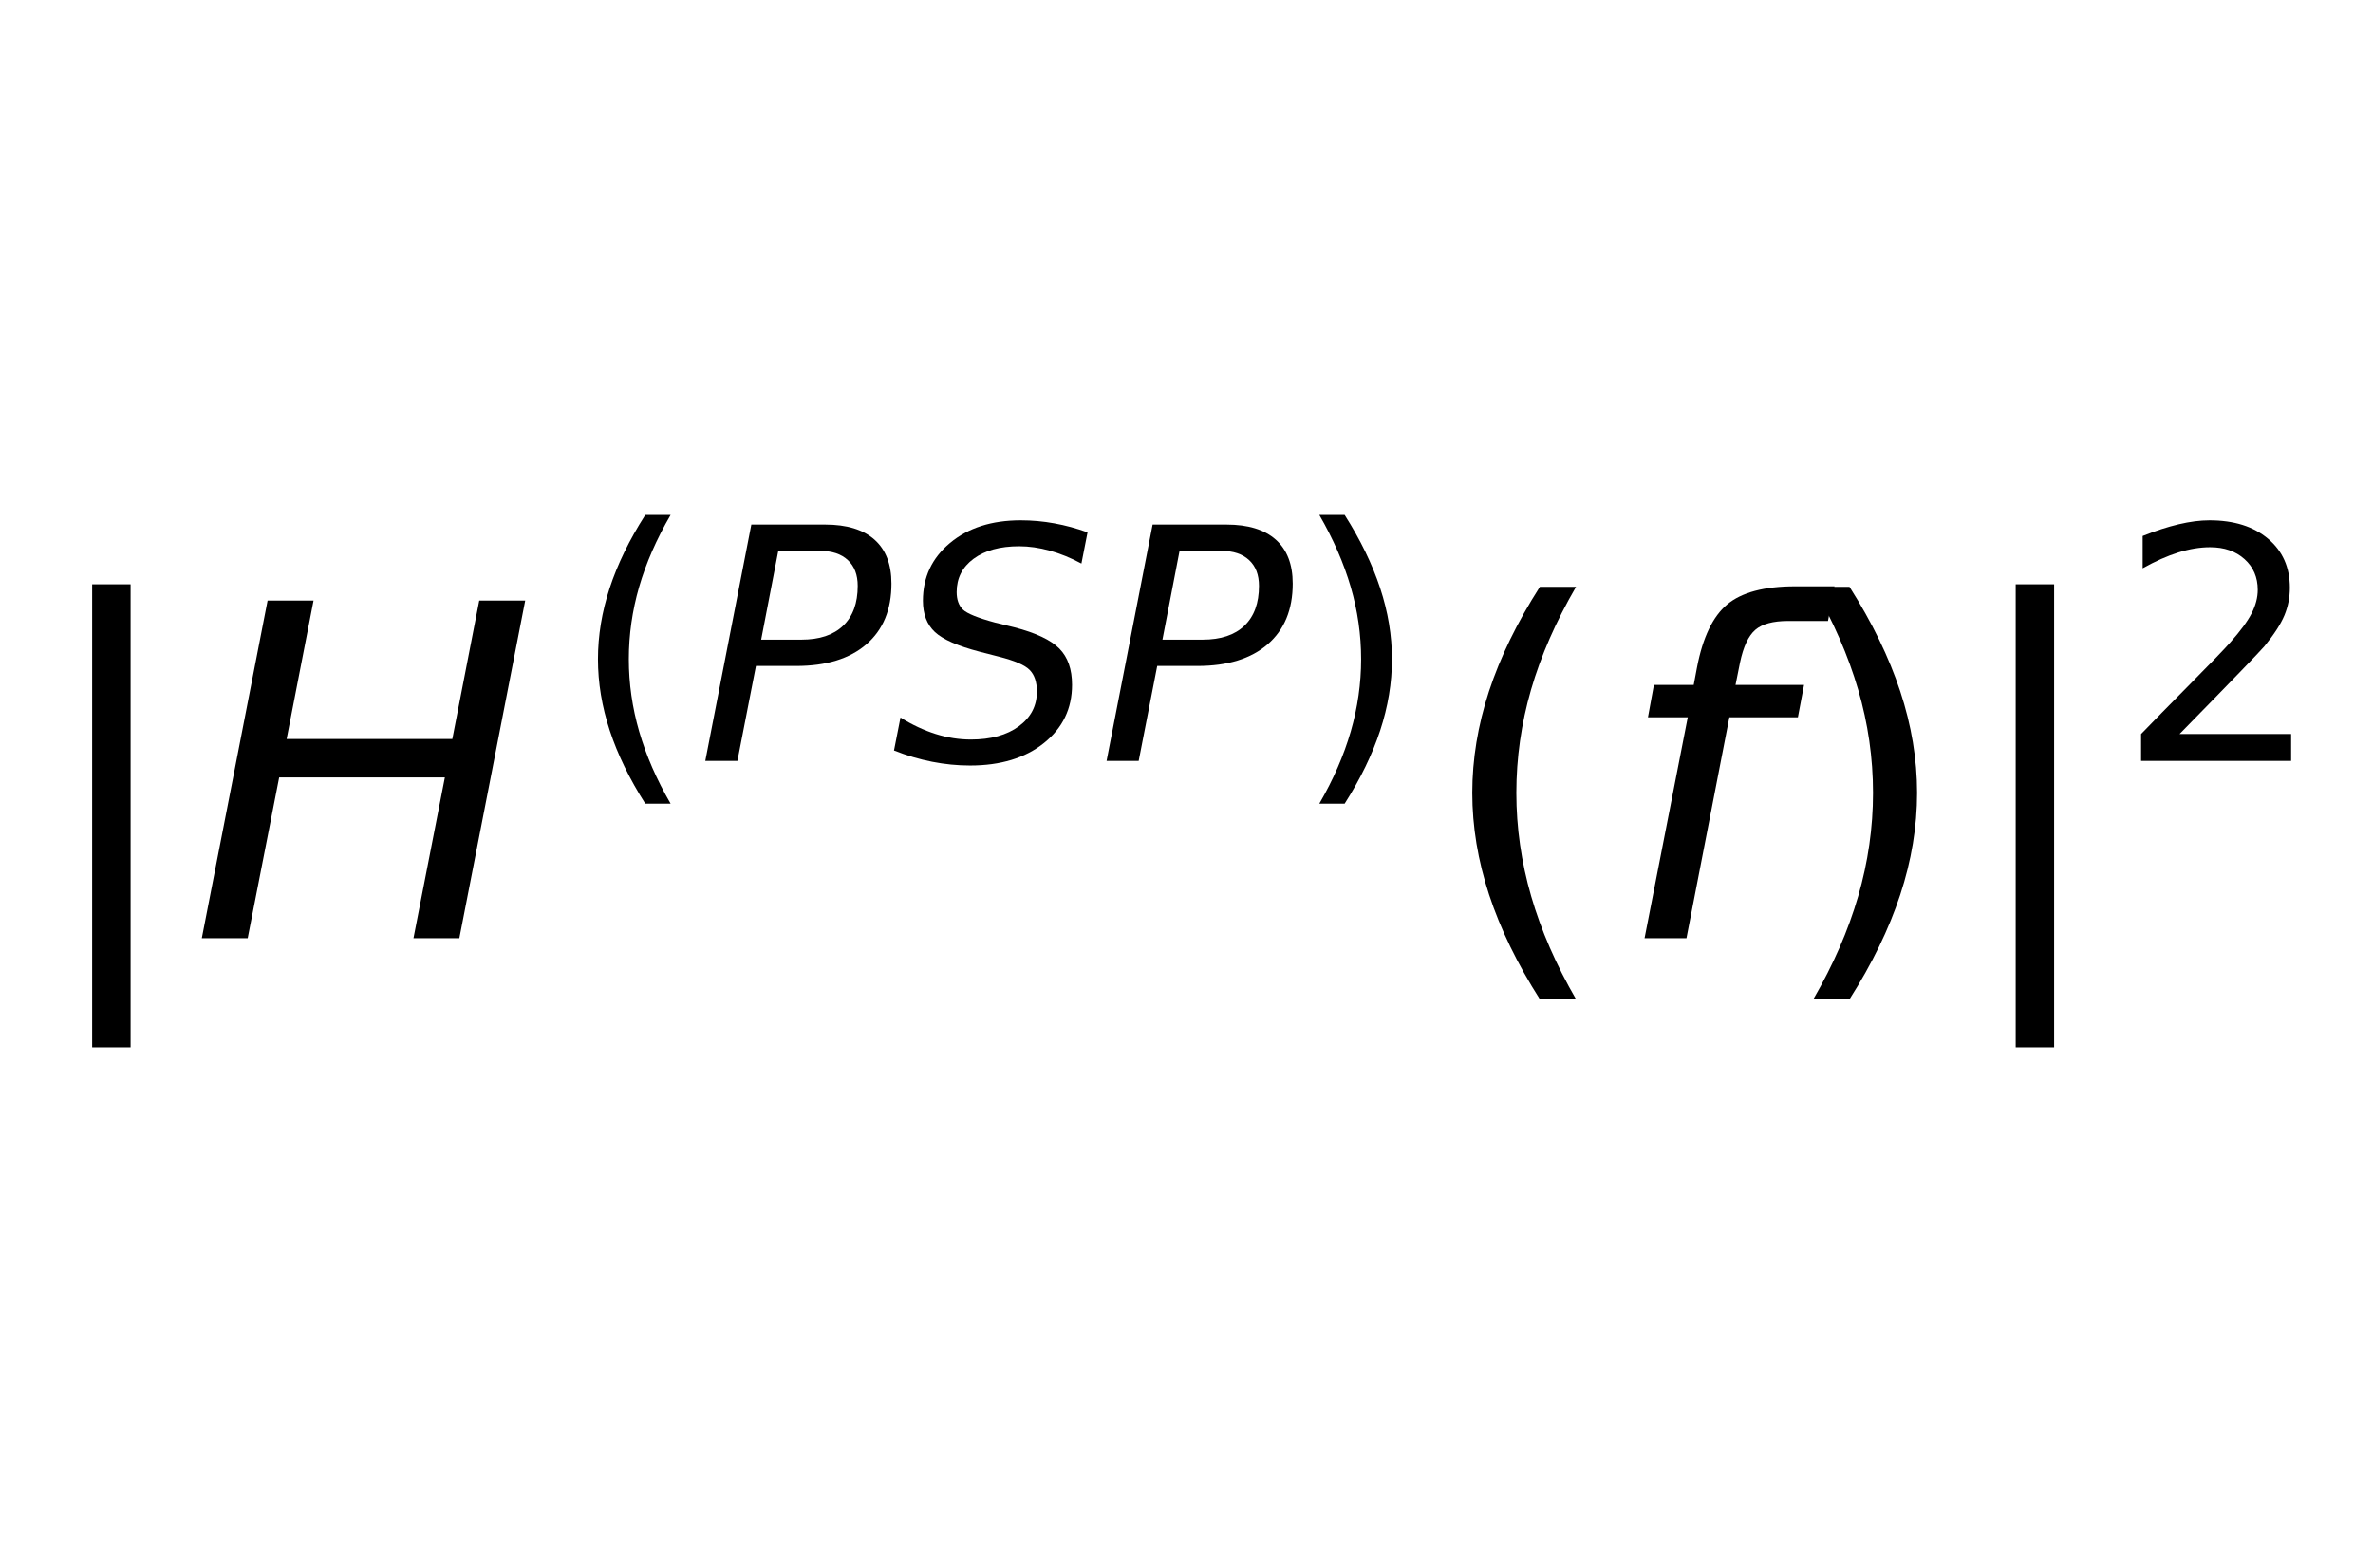
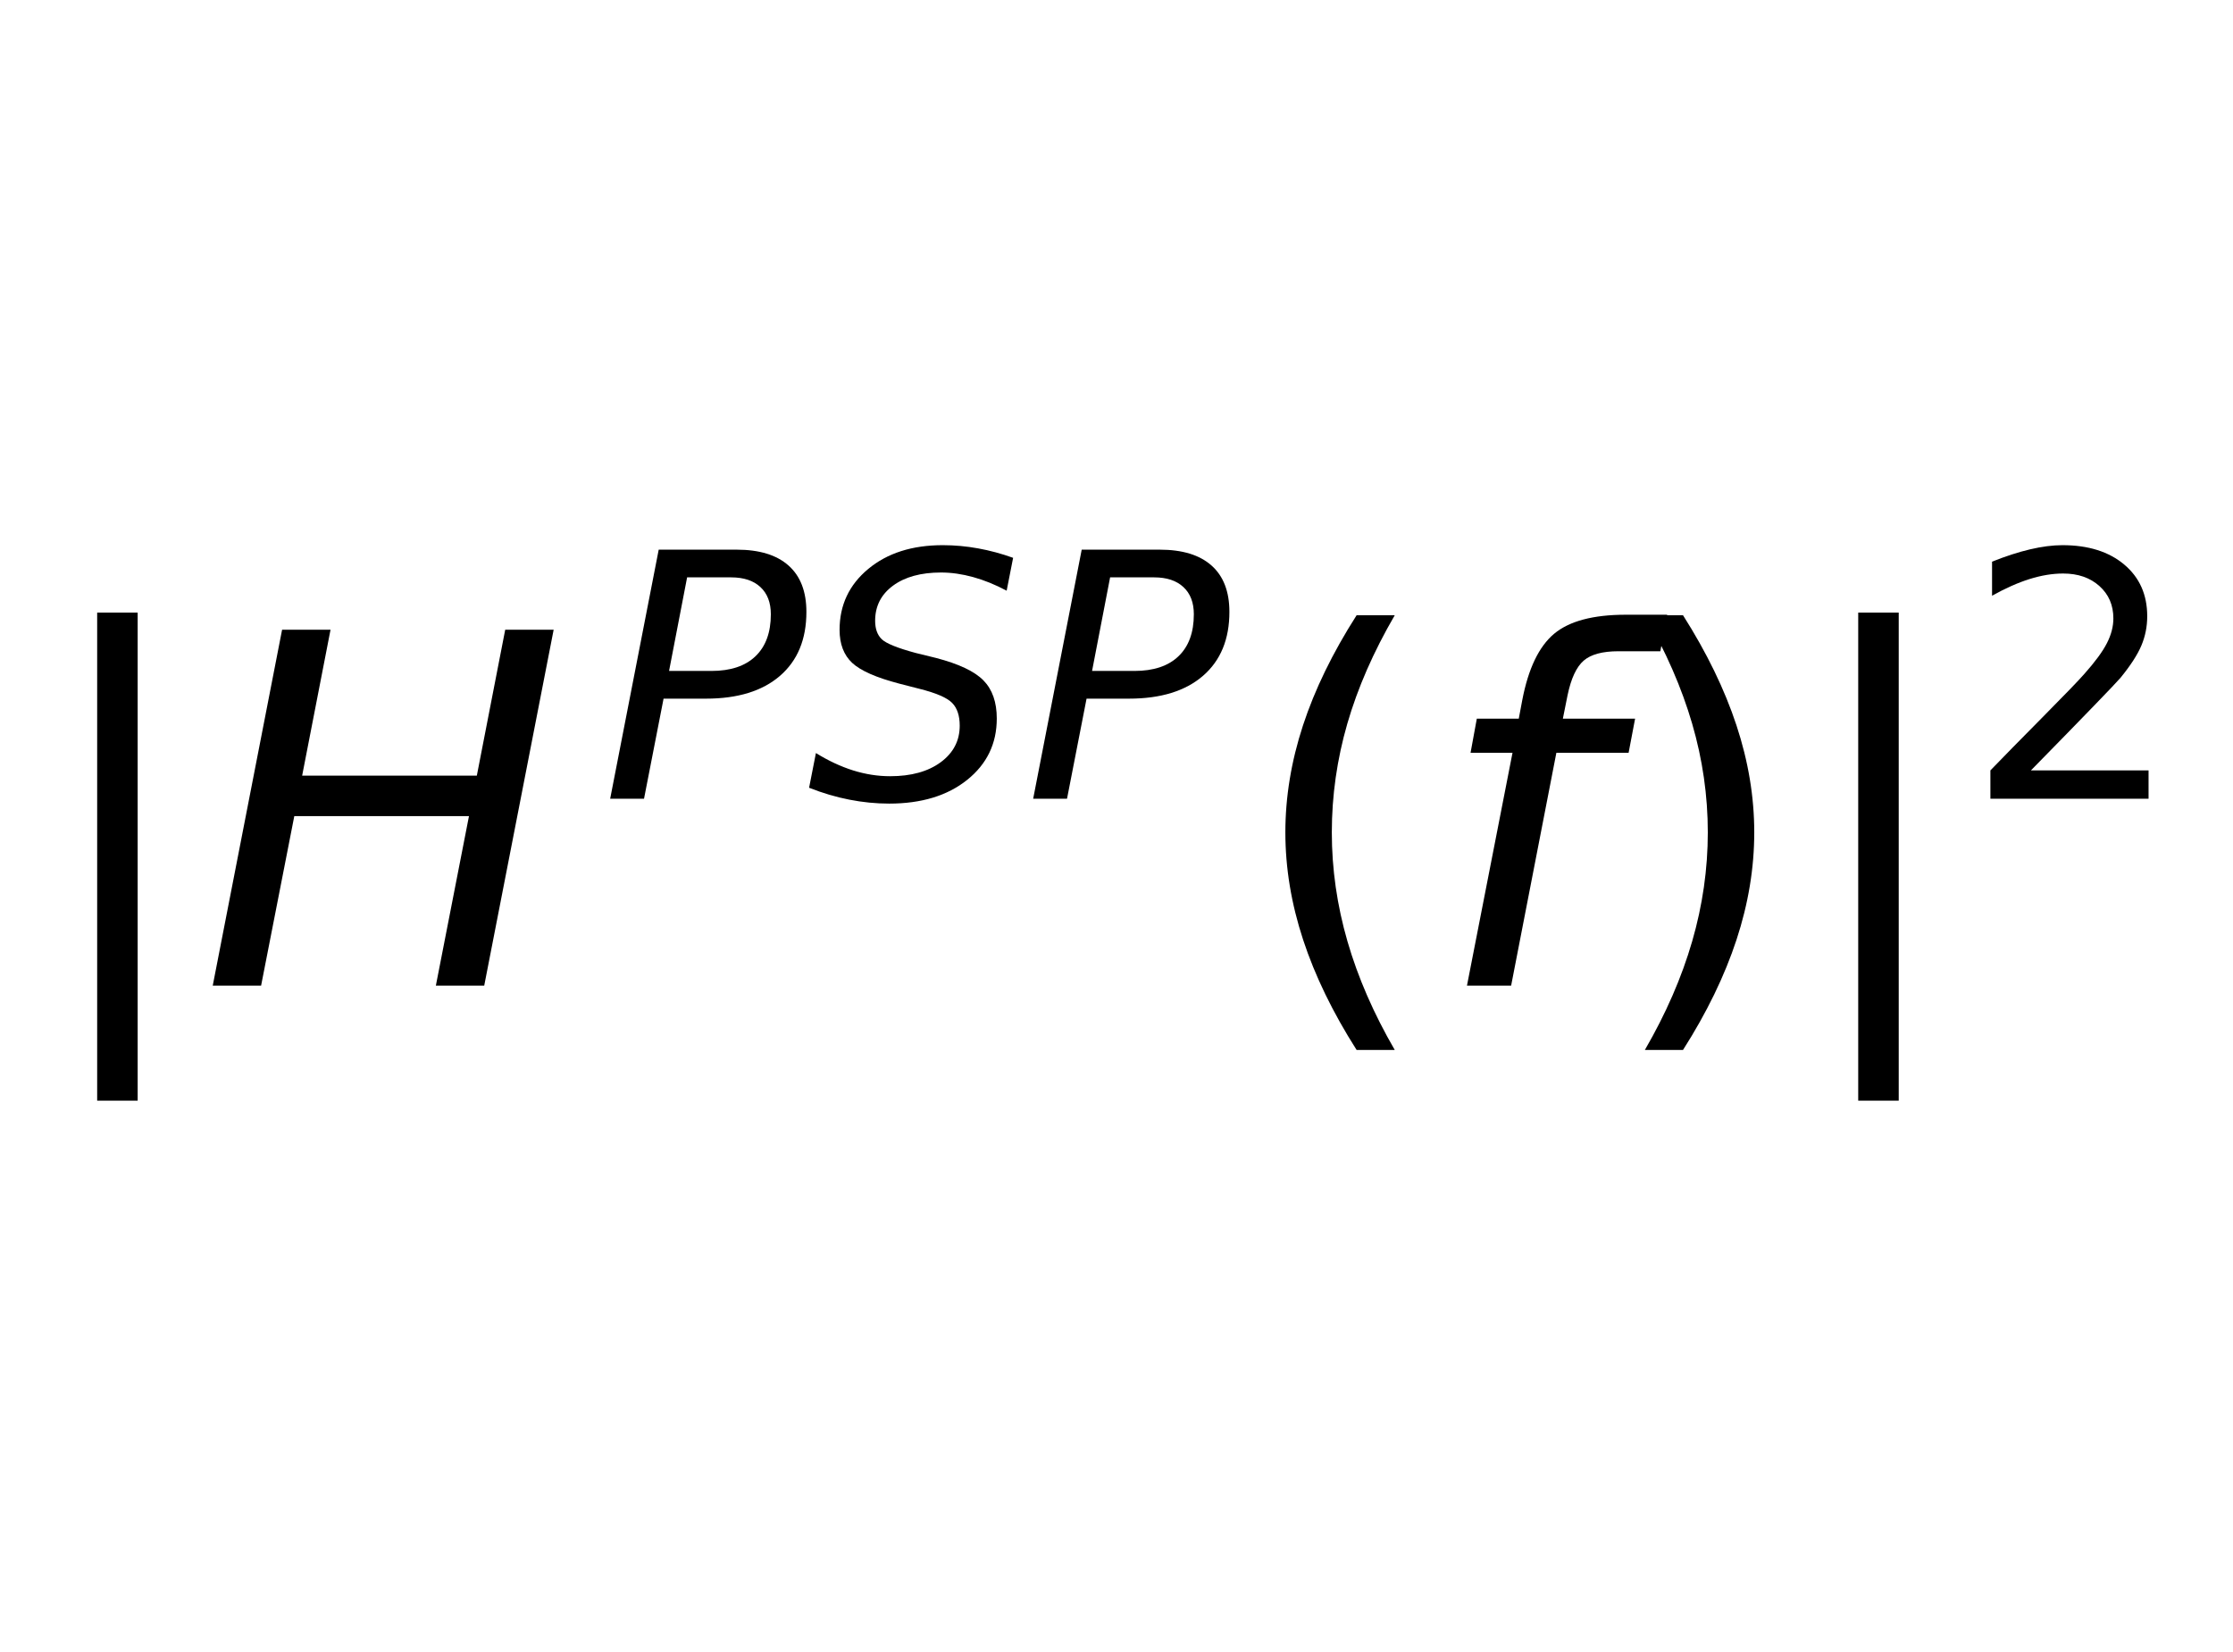
- <svg xmlns="http://www.w3.org/2000/svg" xmlns:xlink="http://www.w3.org/1999/xlink" width="512.4pt" height="338.4pt" viewBox="0 0 512.4 338.4" version="1.1">
+ <svg xmlns="http://www.w3.org/2000/svg" xmlns:xlink="http://www.w3.org/1999/xlink" width="457.4pt" height="338.4pt" viewBox="0 0 457.4 338.4" version="1.1">
  <defs>
    <style type="text/css">*{stroke-linejoin: round; stroke-linecap: butt}</style>
  </defs>
  <g id="figure_1">
    <g id="patch_1">
-       <path d="M 0 338.4  L 512.4 338.4  L 512.4 0  L 0 0  L 0 338.4  z " style="fill: none" />
+       <path d="M 0 338.4  L 457.4 338.4  L 457.4 0  L 0 0  L 0 338.4  z " style="fill: none" />
    </g>
    <g id="axes_1">
      <g id="text_1">
-         <g transform="translate(7.2 203.2)scale(1 -1)">
+         <g transform="translate(7.2 202.7)scale(1 -1)">
          <defs>
            <path id="DejaVuSans-7c" d="M 1344 4891  L 1344 -1509  L 813 -1509  L 813 4891  L 1344 4891  z " transform="scale(0.015625)" />
            <path id="DejaVuSans-Oblique-48" d="M 1081 4666  L 1716 4666  L 1344 2753  L 3634 2753  L 4006 4666  L 4641 4666  L 3731 0  L 3097 0  L 3531 2222  L 1241 2222  L 806 0  L 172 0  L 1081 4666  z " transform="scale(0.015625)" />
-             <path id="DejaVuSans-28" d="M 1984 4856  Q 1566 4138 1362 3434  Q 1159 2731 1159 2009  Q 1159 1288 1364 580  Q 1569 -128 1984 -844  L 1484 -844  Q 1016 -109 783 600  Q 550 1309 550 2009  Q 550 2706 781 3412  Q 1013 4119 1484 4856  L 1984 4856  z " transform="scale(0.015625)" />
            <path id="DejaVuSans-Oblique-50" d="M 1081 4666  L 2541 4666  Q 3178 4666 3512 4369  Q 3847 4072 3847 3500  Q 3847 2731 3353 2303  Q 2859 1875 1966 1875  L 1172 1875  L 806 0  L 172 0  L 1081 4666  z M 1613 4147  L 1275 2394  L 2069 2394  Q 2606 2394 2893 2669  Q 3181 2944 3181 3456  Q 3181 3784 2986 3965  Q 2791 4147 2438 4147  L 1613 4147  z " transform="scale(0.015625)" />
            <path id="DejaVuSans-Oblique-53" d="M 3859 4513  L 3738 3897  Q 3422 4066 3111 4152  Q 2800 4238 2509 4238  Q 1944 4238 1609 3991  Q 1275 3744 1275 3334  Q 1275 3109 1398 2989  Q 1522 2869 2034 2731  L 2413 2638  Q 3053 2472 3303 2217  Q 3553 1963 3553 1503  Q 3553 797 2998 353  Q 2444 -91 1538 -91  Q 1166 -91 791 -17  Q 416 56 38 206  L 166 856  Q 513 641 861 531  Q 1209 422 1556 422  Q 2147 422 2503 684  Q 2859 947 2859 1369  Q 2859 1650 2717 1795  Q 2575 1941 2106 2059  L 1728 2156  Q 1081 2325 845 2545  Q 609 2766 609 3163  Q 609 3859 1145 4304  Q 1681 4750 2541 4750  Q 2875 4750 3203 4690  Q 3531 4631 3859 4513  z " transform="scale(0.015625)" />
+             <path id="DejaVuSans-28" d="M 1984 4856  Q 1566 4138 1362 3434  Q 1159 2731 1159 2009  Q 1159 1288 1364 580  Q 1569 -128 1984 -844  L 1484 -844  Q 1016 -109 783 600  Q 550 1309 550 2009  Q 550 2706 781 3412  Q 1013 4119 1484 4856  L 1984 4856  z " transform="scale(0.015625)" />
+             <path id="DejaVuSans-Oblique-66" d="M 3059 4863  L 2969 4384  L 2419 4384  Q 2106 4384 1964 4261  Q 1822 4138 1753 3809  L 1691 3500  L 2638 3500  L 2553 3053  L 1606 3053  L 1013 0  L 434 0  L 1031 3053  L 481 3053  L 563 3500  L 1113 3500  L 1159 3744  Q 1278 4363 1576 4613  Q 1875 4863 2516 4863  L 3059 4863  z " transform="scale(0.015625)" />
            <path id="DejaVuSans-29" d="M 513 4856  L 1013 4856  Q 1481 4119 1714 3412  Q 1947 2706 1947 2009  Q 1947 1309 1714 600  Q 1481 -109 1013 -844  L 513 -844  Q 928 -128 1133 580  Q 1338 1288 1338 2009  Q 1338 2731 1133 3434  Q 928 4138 513 4856  z " transform="scale(0.015625)" />
-             <path id="DejaVuSans-Oblique-66" d="M 3059 4863  L 2969 4384  L 2419 4384  Q 2106 4384 1964 4261  Q 1822 4138 1753 3809  L 1691 3500  L 2638 3500  L 2553 3053  L 1606 3053  L 1013 0  L 434 0  L 1031 3053  L 481 3053  L 563 3500  L 1113 3500  L 1159 3744  Q 1278 4363 1576 4613  Q 1875 4863 2516 4863  L 3059 4863  z " transform="scale(0.015625)" />
            <path id="DejaVuSans-32" d="M 1228 531  L 3431 531  L 3431 0  L 469 0  L 469 531  Q 828 903 1448 1529  Q 2069 2156 2228 2338  Q 2531 2678 2651 2914  Q 2772 3150 2772 3378  Q 2772 3750 2511 3984  Q 2250 4219 1831 4219  Q 1534 4219 1204 4116  Q 875 4013 500 3803  L 500 4441  Q 881 4594 1212 4672  Q 1544 4750 1819 4750  Q 2544 4750 2975 4387  Q 3406 4025 3406 3419  Q 3406 3131 3298 2873  Q 3191 2616 2906 2266  Q 2828 2175 2409 1742  Q 1991 1309 1228 531  z " transform="scale(0.015625)" />
          </defs>
-           <use xlink:href="#DejaVuSans-7c" transform="translate(0 0.60625)" />
-           <use xlink:href="#DejaVuSans-Oblique-48" transform="translate(33.69141 0.60625)" />
-           <use xlink:href="#DejaVuSans-28" transform="translate(115.9035 38.8875)scale(0.7)" />
-           <use xlink:href="#DejaVuSans-Oblique-50" transform="translate(143.2131 38.8875)scale(0.7)" />
-           <use xlink:href="#DejaVuSans-Oblique-53" transform="translate(185.425 38.8875)scale(0.7)" />
-           <use xlink:href="#DejaVuSans-Oblique-50" transform="translate(229.8586 38.8875)scale(0.7)" />
-           <use xlink:href="#DejaVuSans-29" transform="translate(272.0705 38.8875)scale(0.7)" />
-           <use xlink:href="#DejaVuSans-28" transform="translate(302.1144 0.60625)" />
-           <use xlink:href="#DejaVuSans-Oblique-66" transform="translate(341.1281 0.60625)" />
-           <use xlink:href="#DejaVuSans-29" transform="translate(376.3332 0.60625)" />
-           <use xlink:href="#DejaVuSans-7c" transform="translate(415.3468 0.60625)" />
-           <use xlink:href="#DejaVuSans-32" transform="translate(449.9953 38.8875)scale(0.7)" />
+           <use xlink:href="#DejaVuSans-7c" transform="translate(0 0.765625)" />
+           <use xlink:href="#DejaVuSans-Oblique-48" transform="translate(33.69141 0.765625)" />
+           <use xlink:href="#DejaVuSans-Oblique-50" transform="translate(115.9035 39.04688)scale(0.7)" />
+           <use xlink:href="#DejaVuSans-Oblique-53" transform="translate(158.1154 39.04688)scale(0.7)" />
+           <use xlink:href="#DejaVuSans-Oblique-50" transform="translate(202.549 39.04688)scale(0.7)" />
+           <use xlink:href="#DejaVuSans-28" transform="translate(247.4953 0.765625)" />
+           <use xlink:href="#DejaVuSans-Oblique-66" transform="translate(286.509 0.765625)" />
+           <use xlink:href="#DejaVuSans-29" transform="translate(321.714 0.765625)" />
+           <use xlink:href="#DejaVuSans-7c" transform="translate(360.7277 0.765625)" />
+           <use xlink:href="#DejaVuSans-32" transform="translate(395.3761 39.04688)scale(0.7)" />
        </g>
      </g>
    </g>
  </g>
</svg>
